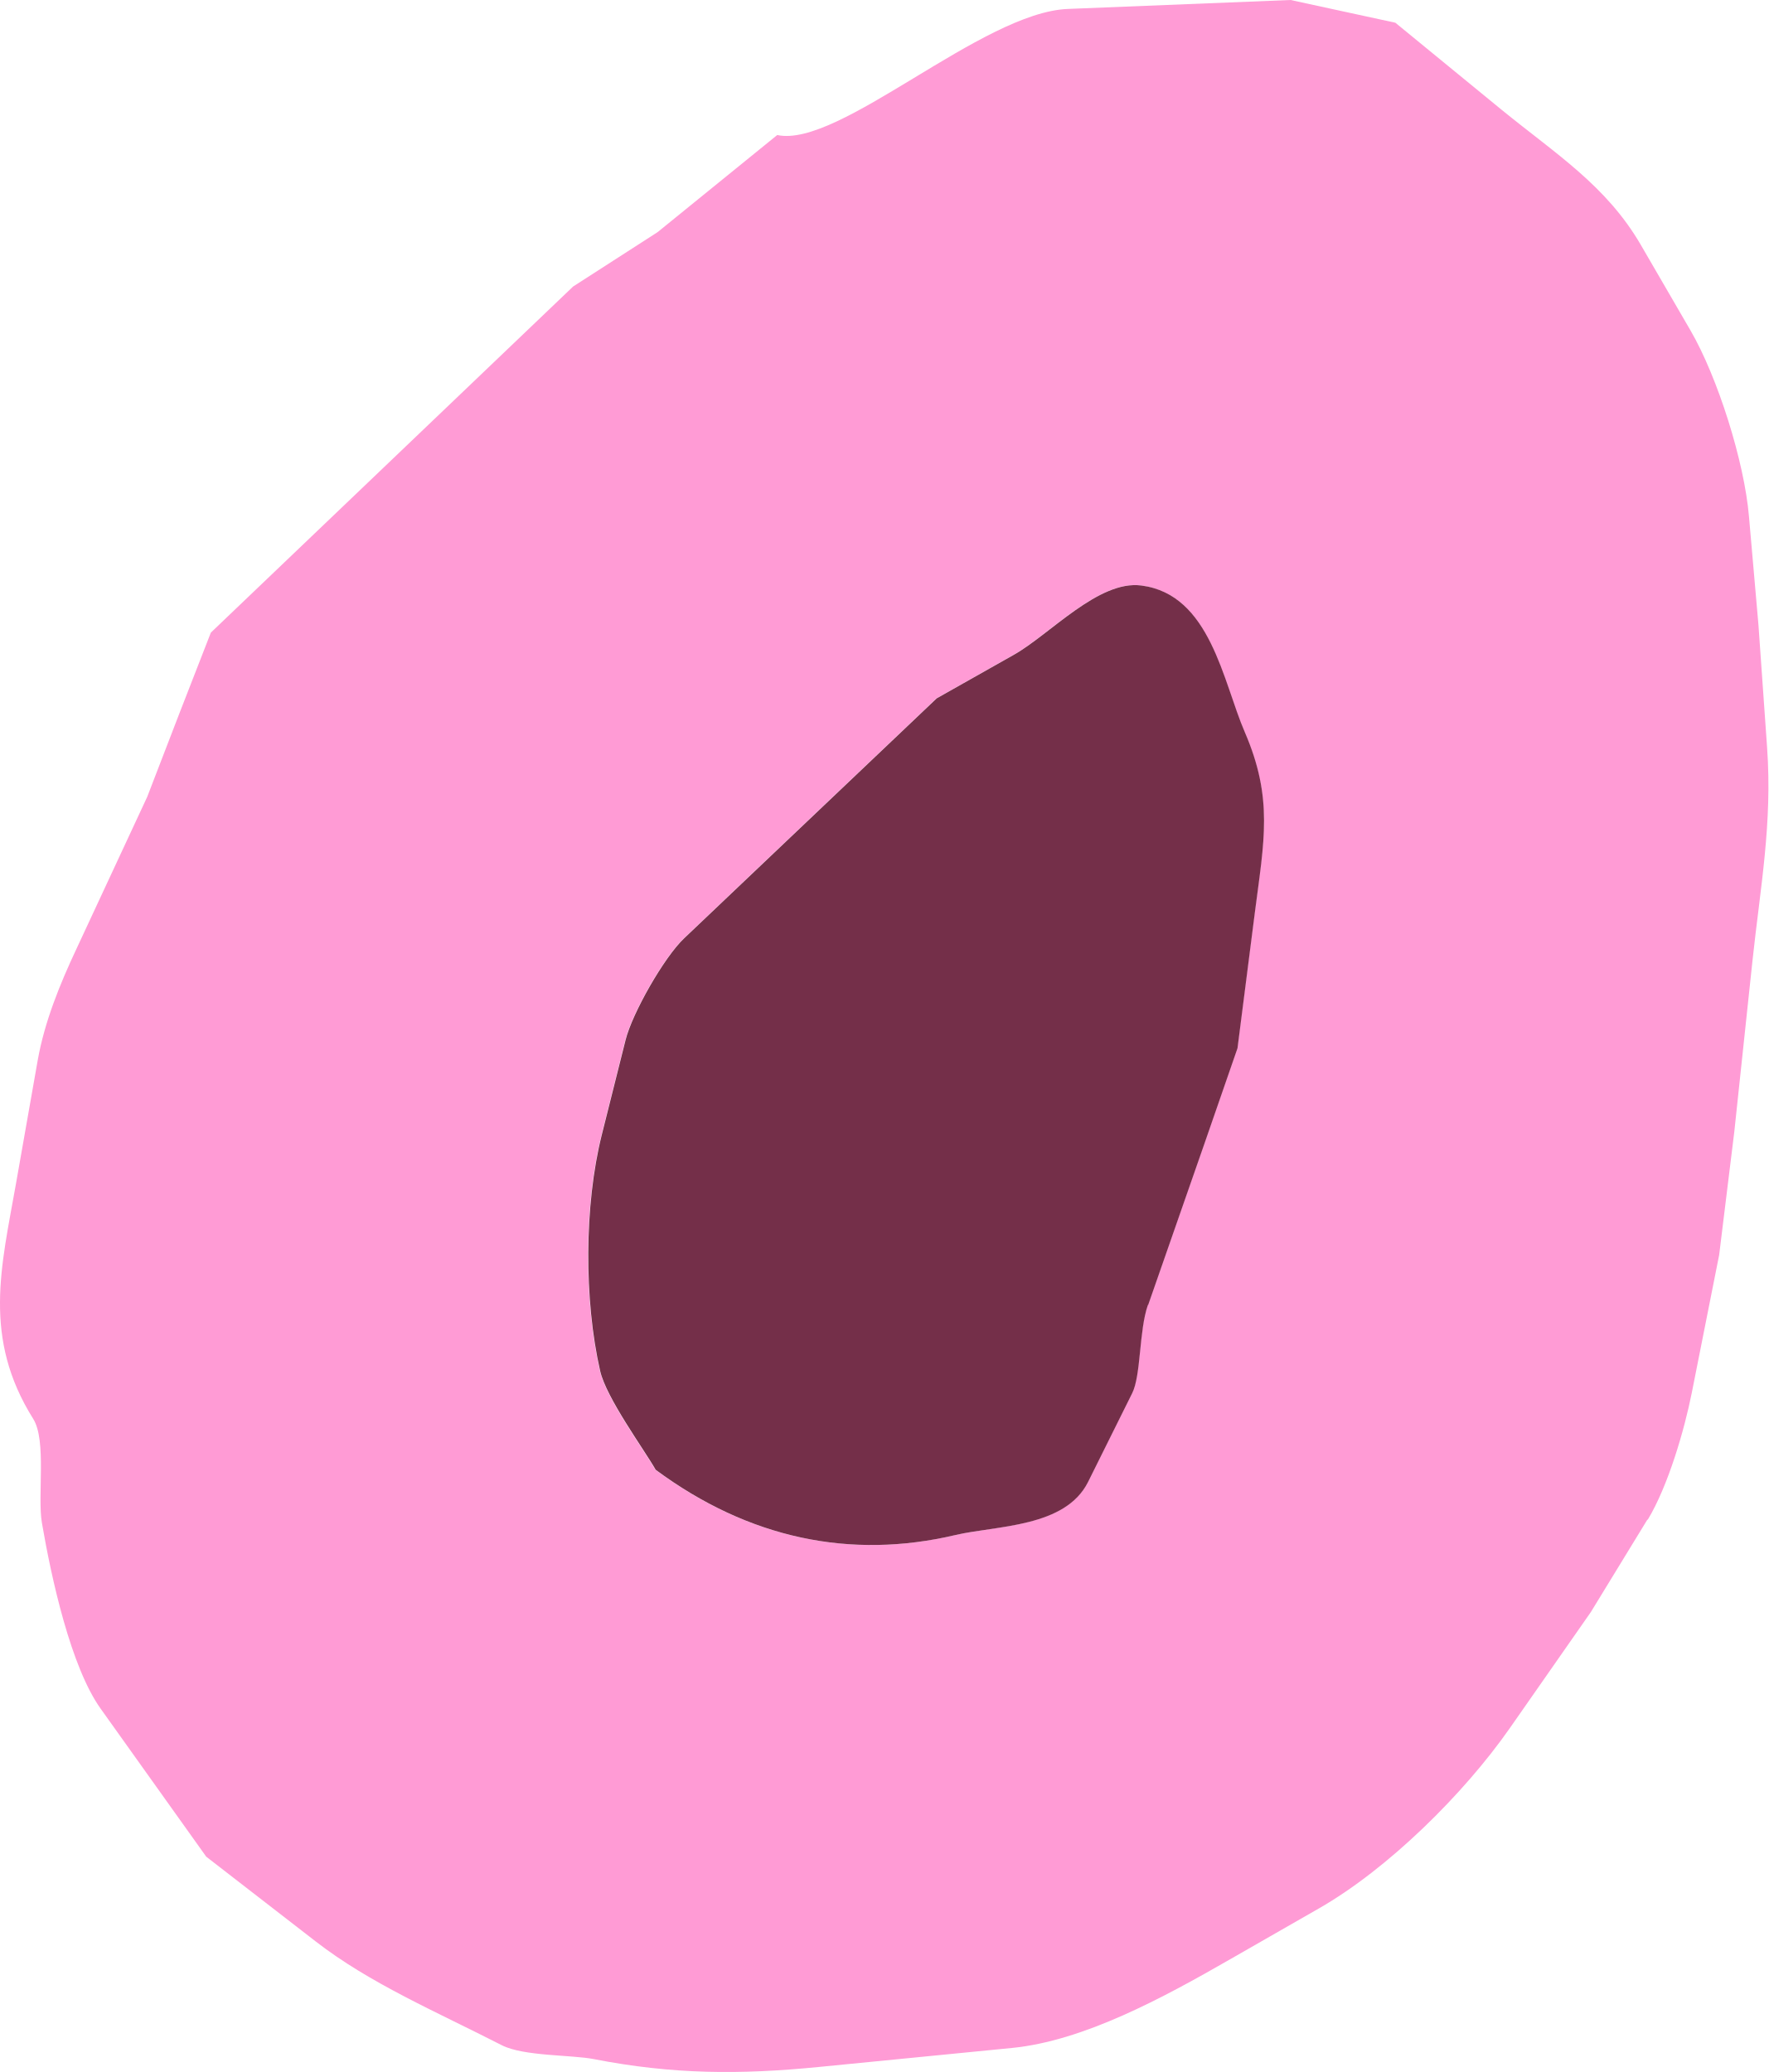
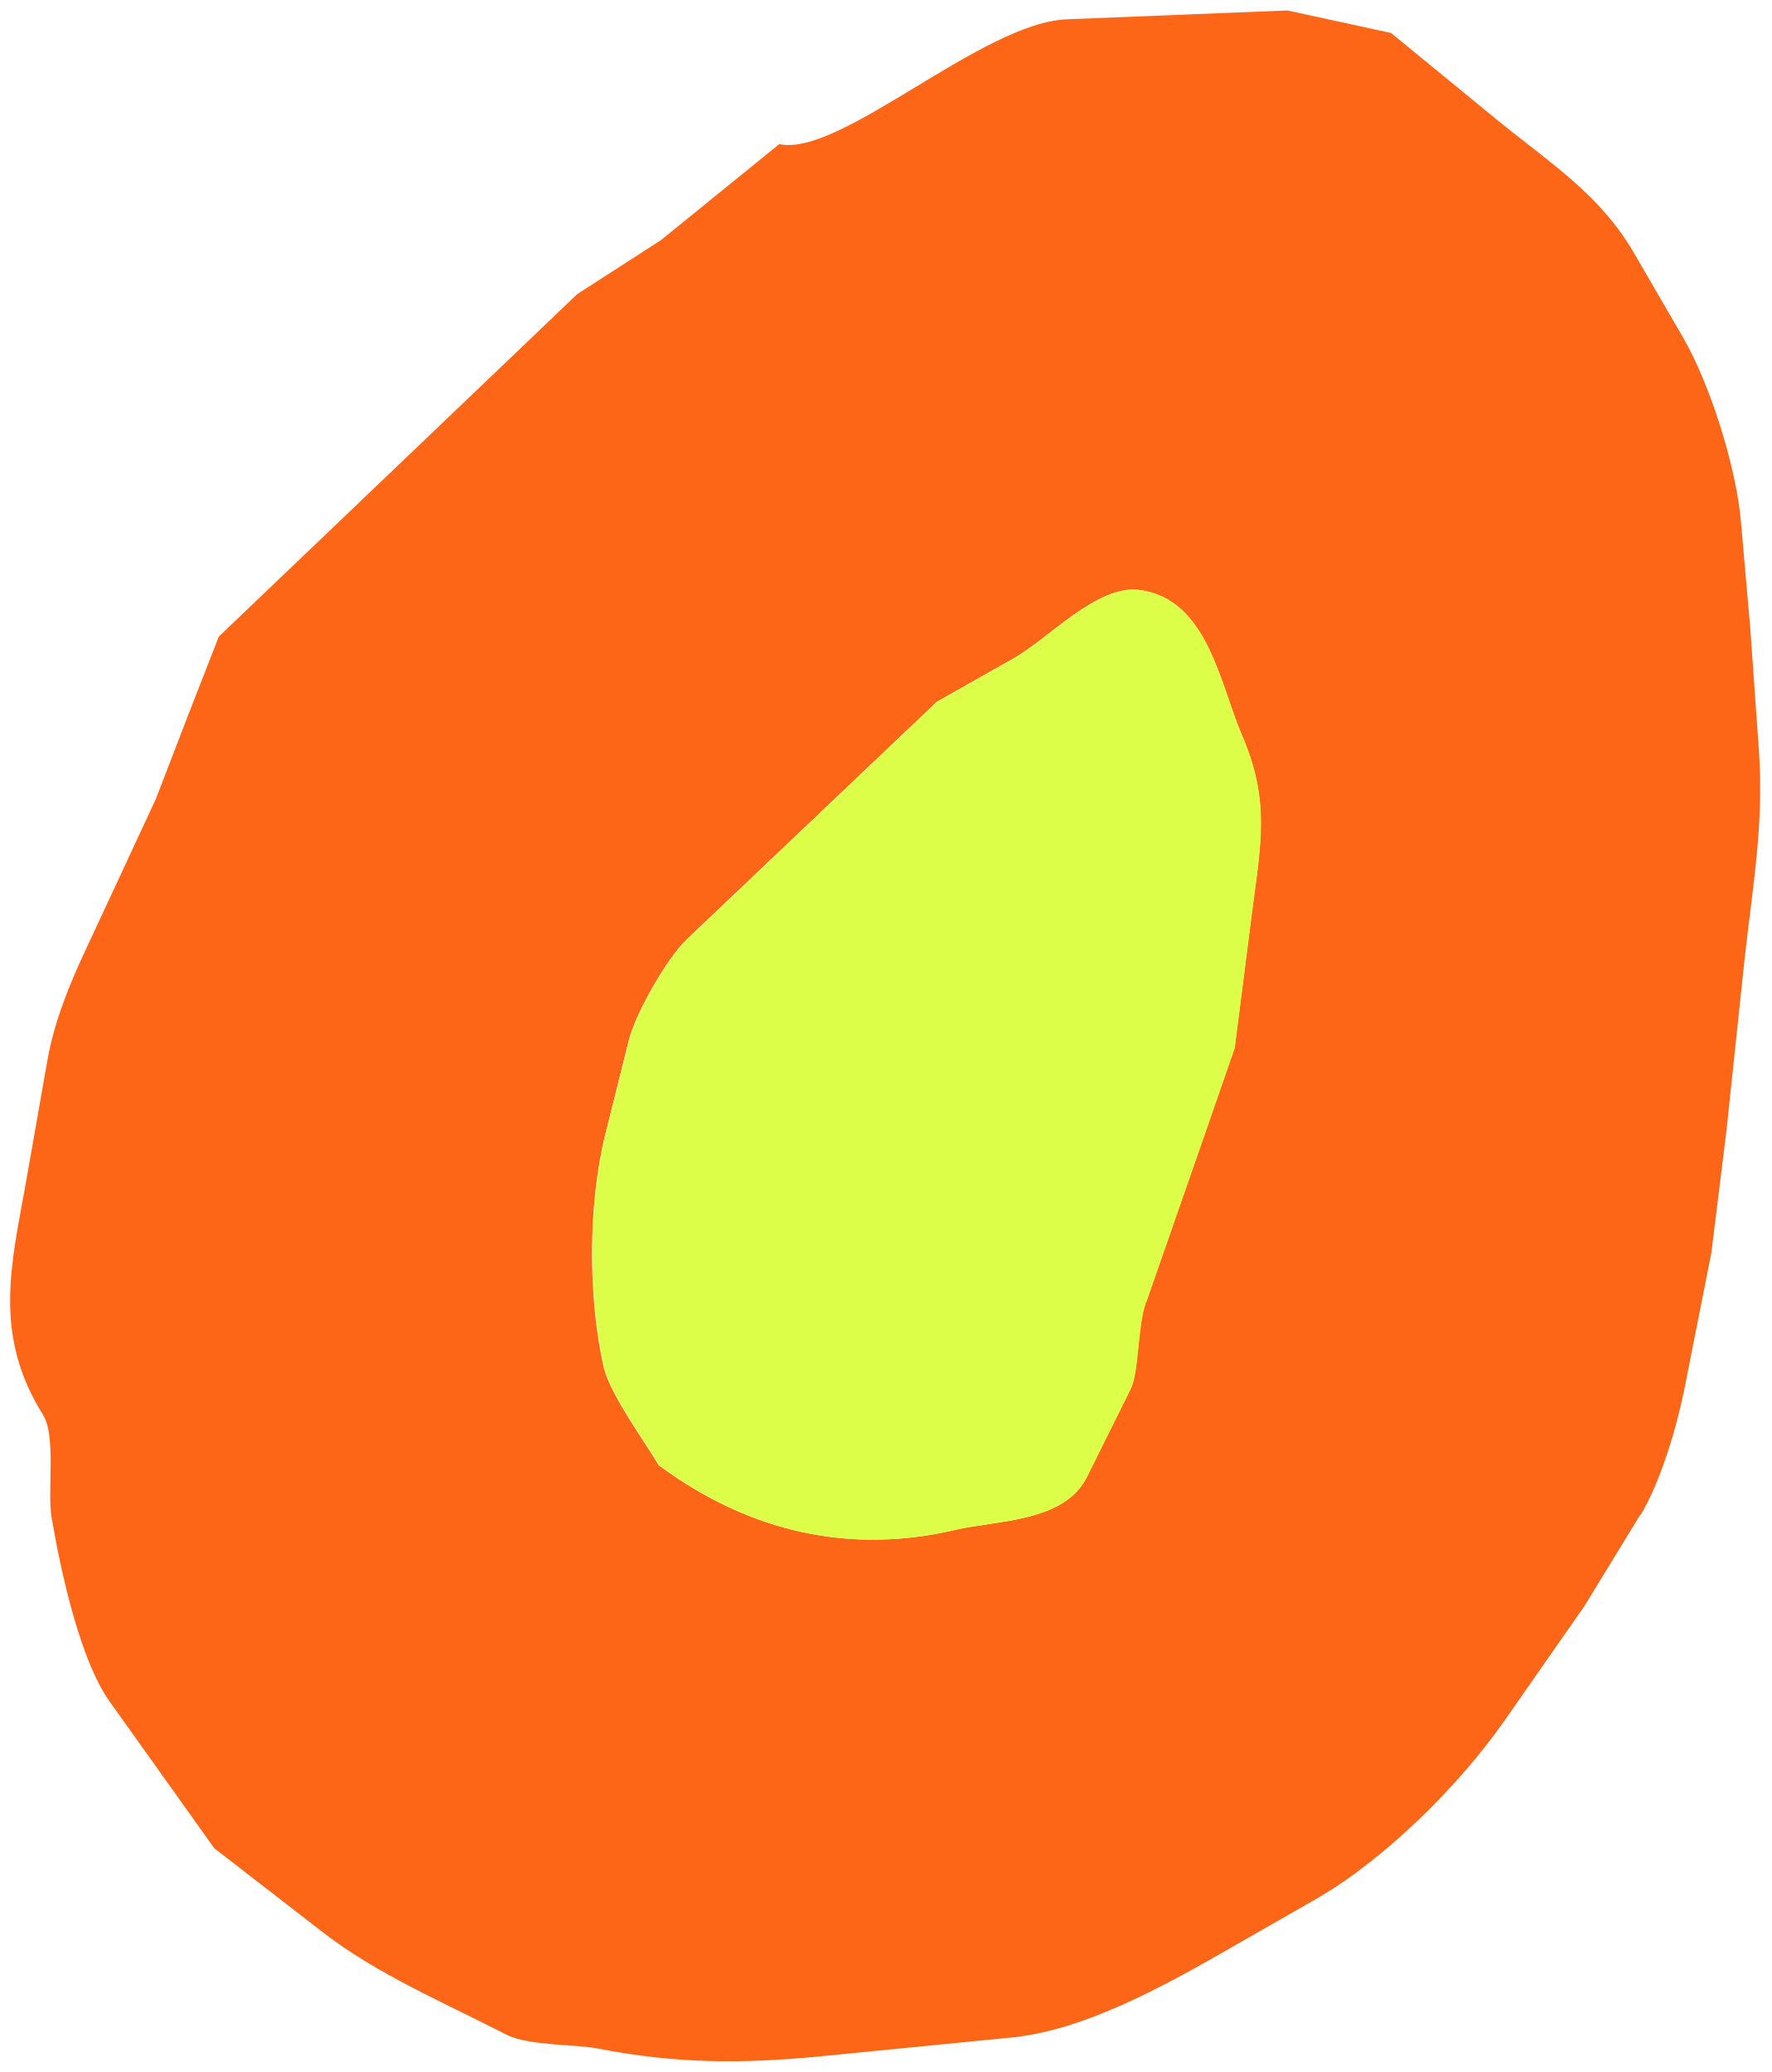
- <svg xmlns="http://www.w3.org/2000/svg" preserveAspectRatio="none" overflow="visible" style="display: block;" width="164.698" height="193.008" viewBox="0 0 164.698 193.008" fill="none">
-   <g id="Group 1">
-     <path id="Vector" d="M153.428 141.547L148.158 150.167L140.594 161.005C136.307 167.13 129.272 174.086 122.842 177.766L114.572 182.504C108.293 186.108 100.93 190.116 94.223 190.771L76.295 192.536C68.907 193.266 62.654 193.241 55.291 191.805C53.248 191.401 48.785 191.553 46.743 190.519C40.641 187.394 34.463 184.773 29.395 180.841L19.208 172.952L9.374 159.165C6.6 155.284 4.785 147.017 3.902 141.85C3.474 139.354 4.356 134.188 3.095 132.171C-1.645 124.61 0.12 118.006 1.482 110.294L3.524 98.7C4.155 95.197 5.541 91.744 7.13 88.366L13.711 74.227L16.712 66.439L19.637 58.928L53.374 26.691L61.242 21.625L72.387 12.577C78.136 13.837 91.449 1.134 99.468 0.832L120.195 0L129.953 2.117L139.888 10.258C144.931 14.366 149.595 17.29 152.798 22.785L157.437 30.774C159.984 35.16 162.455 43.024 162.884 48.09L163.766 58.172L164.573 69.614C165.077 76.722 163.943 82.645 163.212 89.5L161.522 105.404L160.11 116.897L157.563 129.726C156.883 133.154 155.37 138.397 153.453 141.572L153.428 141.547ZM106.906 121.56L112.1 106.665L115.227 97.641L116.841 85.014C117.698 78.31 118.581 74.403 115.908 68.203C113.866 63.49 112.706 55.374 106.276 54.542C102.292 54.013 97.753 59.104 94.399 60.994L87.213 65.052L63.687 87.409C61.822 89.173 58.871 94.365 58.241 96.86L56.022 105.707C54.383 112.26 54.358 121.081 55.871 127.71C56.451 130.231 59.93 134.994 61.04 136.91C69.689 143.312 79.195 145.303 88.978 142.984C92.735 142.102 99.19 142.278 101.308 138.044L105.419 129.777C106.251 128.113 106.049 123.929 106.881 121.56H106.906Z" fill="#FF9BD5" />
-     <path id="Vector_2" d="M106.906 121.56C106.074 123.929 106.276 128.113 105.444 129.777L101.334 138.044C99.215 142.303 92.76 142.102 89.003 142.984C79.195 145.303 69.714 143.311 61.065 136.91C59.956 134.969 56.476 130.23 55.896 127.71C54.383 121.081 54.408 112.26 56.047 105.707L58.266 96.86C58.897 94.365 61.847 89.173 63.713 87.408L87.238 65.052L94.425 60.994C97.778 59.104 102.317 54.013 106.301 54.542C112.731 55.374 113.891 63.489 115.933 68.203C118.606 74.403 117.723 78.335 116.866 85.014L115.252 97.641L112.126 106.664L106.931 121.56H106.906Z" fill="#742F49" />
-   </g>
+ <svg xmlns="http://www.w3.org/2000/svg" width="166.7" height="195.0" viewBox="1186.7 55.8 166.7 195.0" fill="none">
+   <path d="M1341.08 198.331L1335.81 206.951L1328.25 217.789C1323.96 223.914 1316.93 230.87 1310.5 234.55L1302.22 239.288C1295.95 242.892 1288.58 246.9 1281.88 247.555L1263.95 249.319C1256.56 250.05 1250.31 250.025 1242.94 248.589C1240.9 248.185 1236.44 248.336 1234.4 247.303C1228.29 244.178 1222.12 241.557 1217.05 237.625L1206.86 229.736L1197.03 215.949C1194.25 212.068 1192.44 203.801 1191.56 198.634C1191.13 196.138 1192.01 190.972 1190.75 188.955C1186.01 181.394 1187.77 174.79 1189.14 167.078L1191.18 155.484C1191.81 151.981 1193.19 148.528 1194.78 145.15L1201.36 131.011L1204.36 123.222L1207.29 115.712L1241.03 83.475L1248.89 78.409L1260.04 69.361C1265.79 70.621 1279.1 57.918 1287.12 57.616L1307.85 56.784L1317.61 58.901L1327.54 67.042C1332.58 71.15 1337.25 74.074 1340.45 79.569L1345.09 87.558C1347.64 91.944 1350.11 99.808 1350.54 104.874L1351.42 114.955L1352.23 126.398C1352.73 133.506 1351.6 139.429 1350.86 146.284L1349.18 162.188L1347.76 173.681L1345.22 186.51C1344.54 189.938 1343.02 195.181 1341.11 198.356L1341.08 198.331ZM1294.56 178.344L1299.75 163.448L1302.88 154.425L1304.49 141.798C1305.35 135.094 1306.23 131.187 1303.56 124.987C1301.52 120.274 1300.36 112.158 1293.93 111.326C1289.95 110.797 1285.41 115.888 1282.05 117.778L1274.87 121.836L1251.34 144.192C1249.47 145.957 1246.52 151.149 1245.89 153.644L1243.68 162.491C1242.04 169.044 1242.01 177.865 1243.52 184.494C1244.1 187.014 1247.58 191.778 1248.69 193.694C1257.34 200.095 1266.85 202.087 1276.63 199.768C1280.39 198.886 1286.84 199.062 1288.96 194.828L1293.07 186.561C1293.9 184.897 1293.7 180.713 1294.53 178.344H1294.56Z" fill="#FD6517" />
+   <path d="M1294.56 178.344C1293.73 180.713 1293.93 184.897 1293.1 186.561L1288.99 194.828C1286.87 199.087 1280.41 198.886 1276.66 199.768C1266.85 202.087 1257.37 200.095 1248.72 193.694C1247.61 191.753 1244.13 187.014 1243.55 184.494C1242.04 177.865 1242.06 169.044 1243.7 162.491L1245.92 153.644C1246.55 151.149 1249.5 145.957 1251.37 144.192L1274.89 121.836L1282.08 117.778C1285.43 115.888 1289.97 110.797 1293.95 111.326C1300.38 112.158 1301.54 120.273 1303.59 124.987C1306.26 131.187 1305.38 135.119 1304.52 141.798L1302.91 154.425L1299.78 163.448L1294.58 178.344H1294.56Z" fill="#DDFE49" />
</svg>
